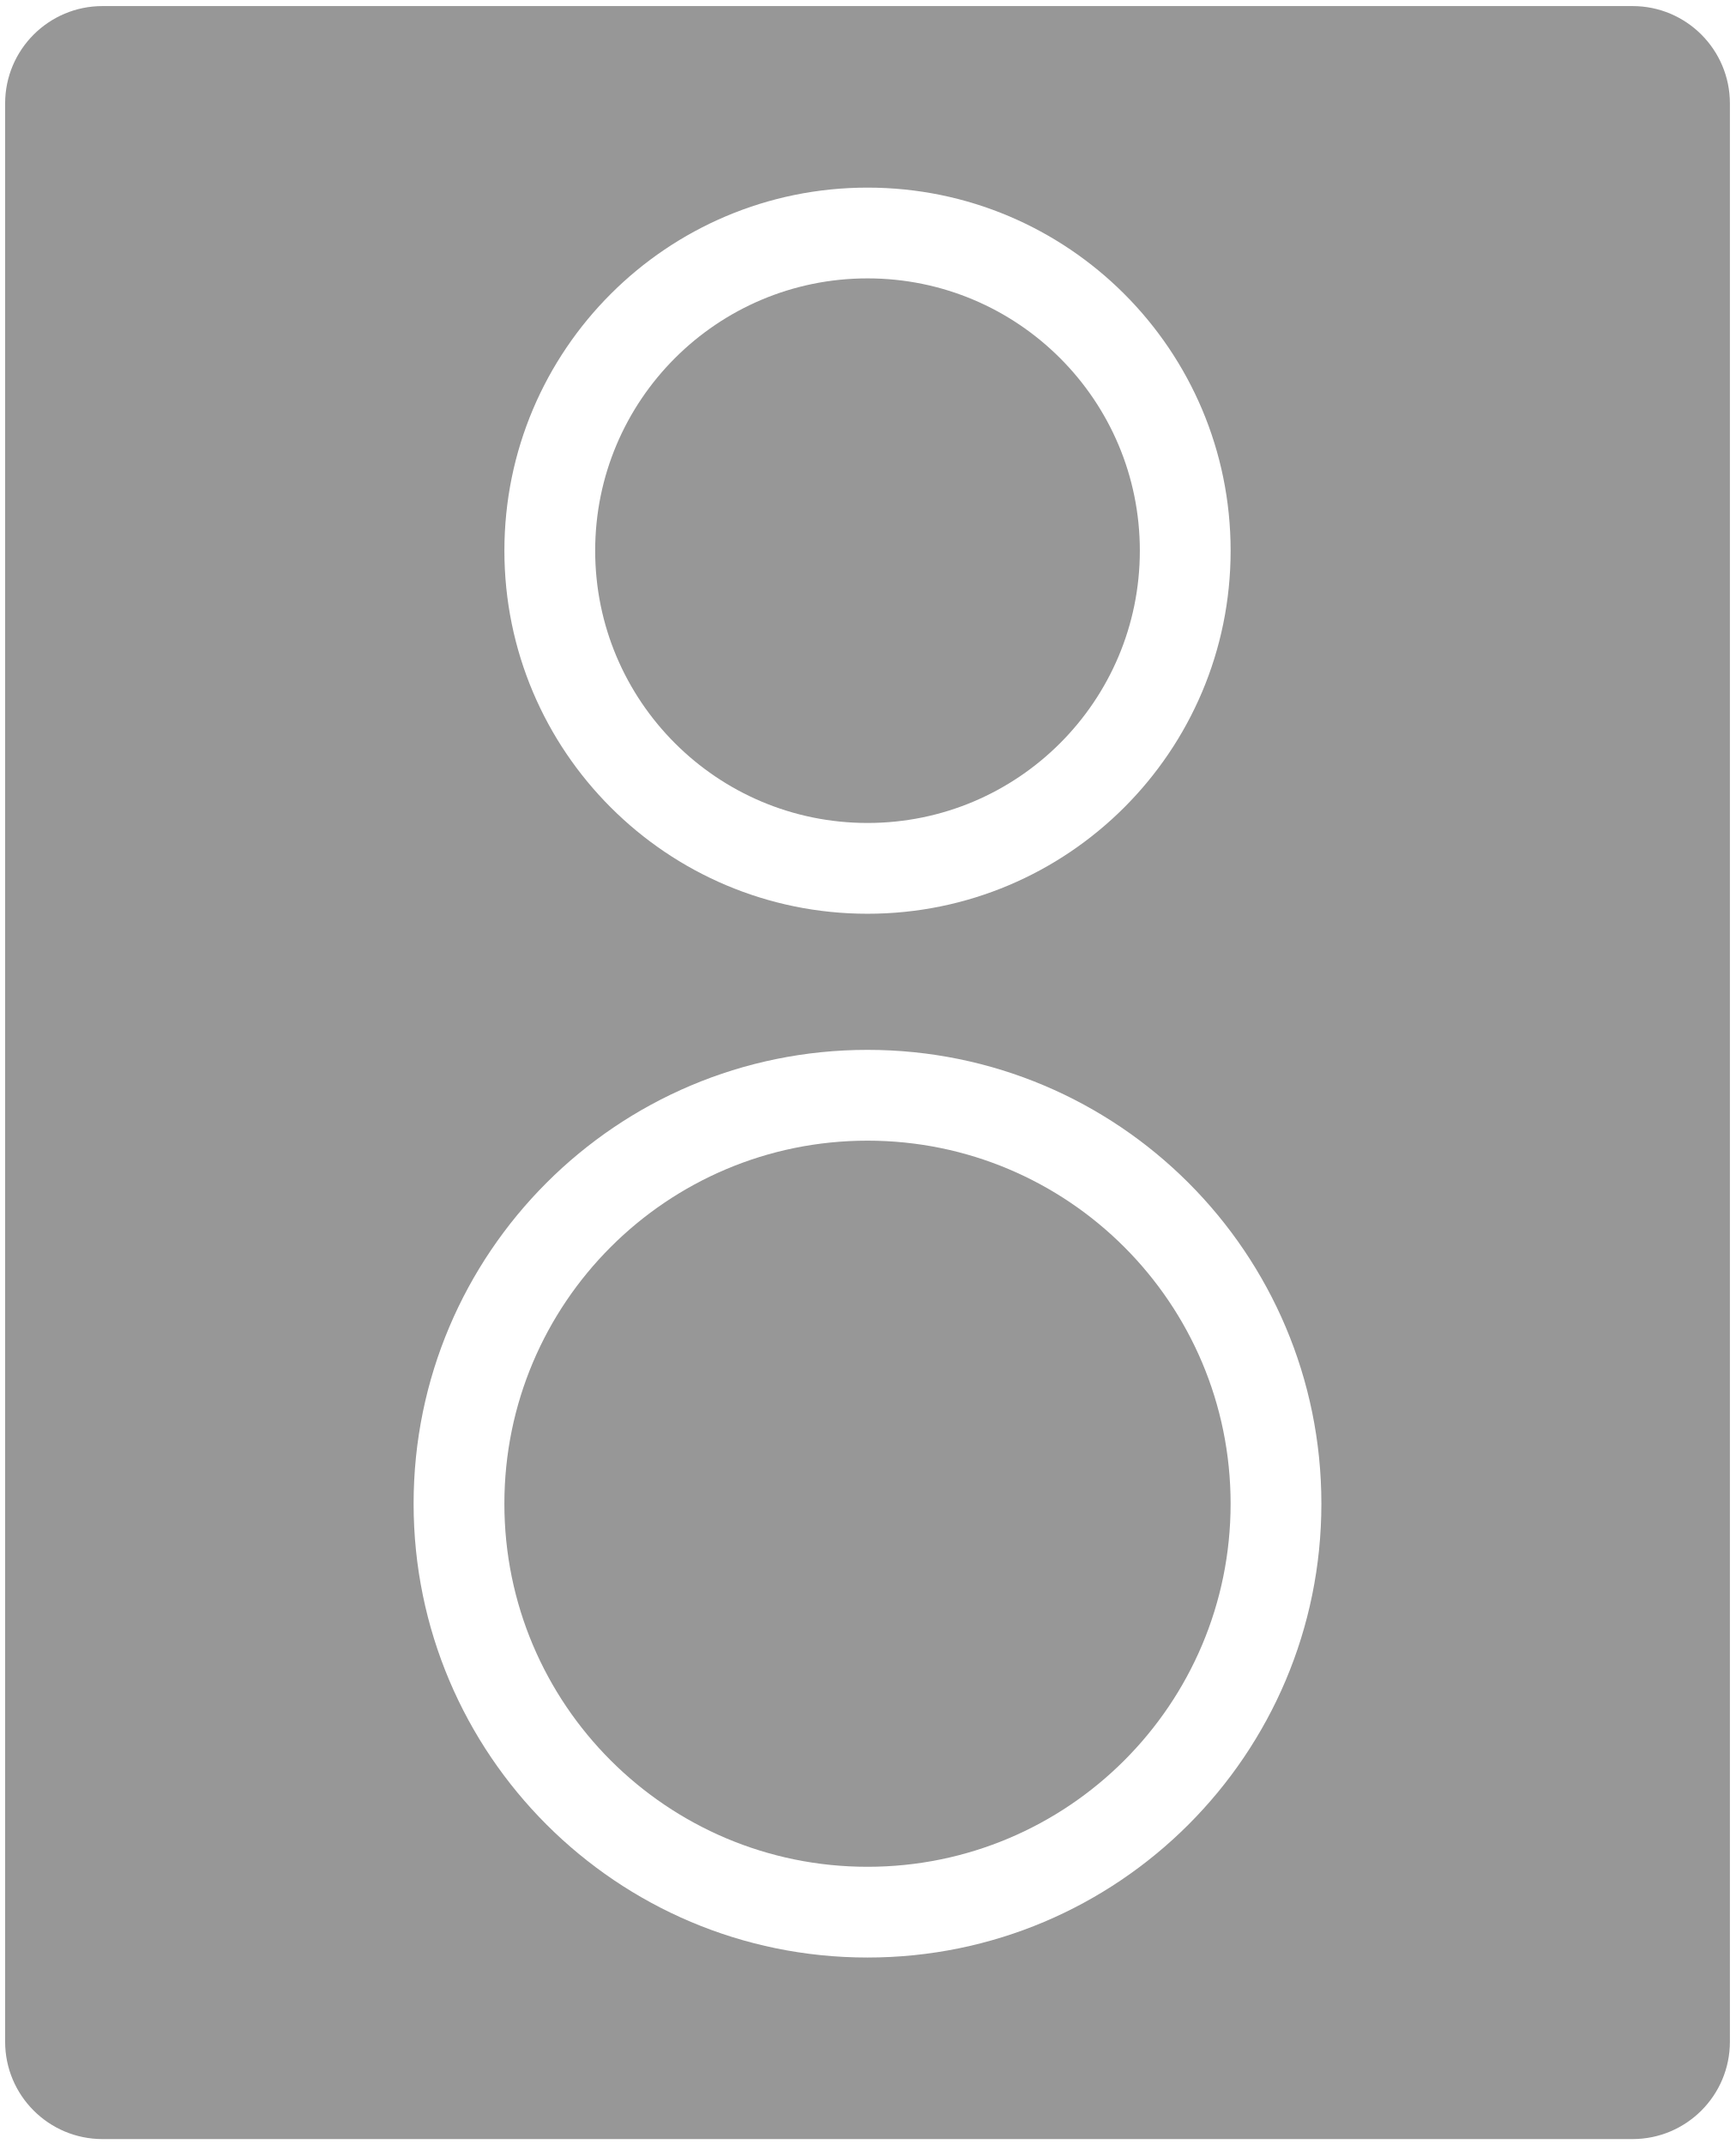
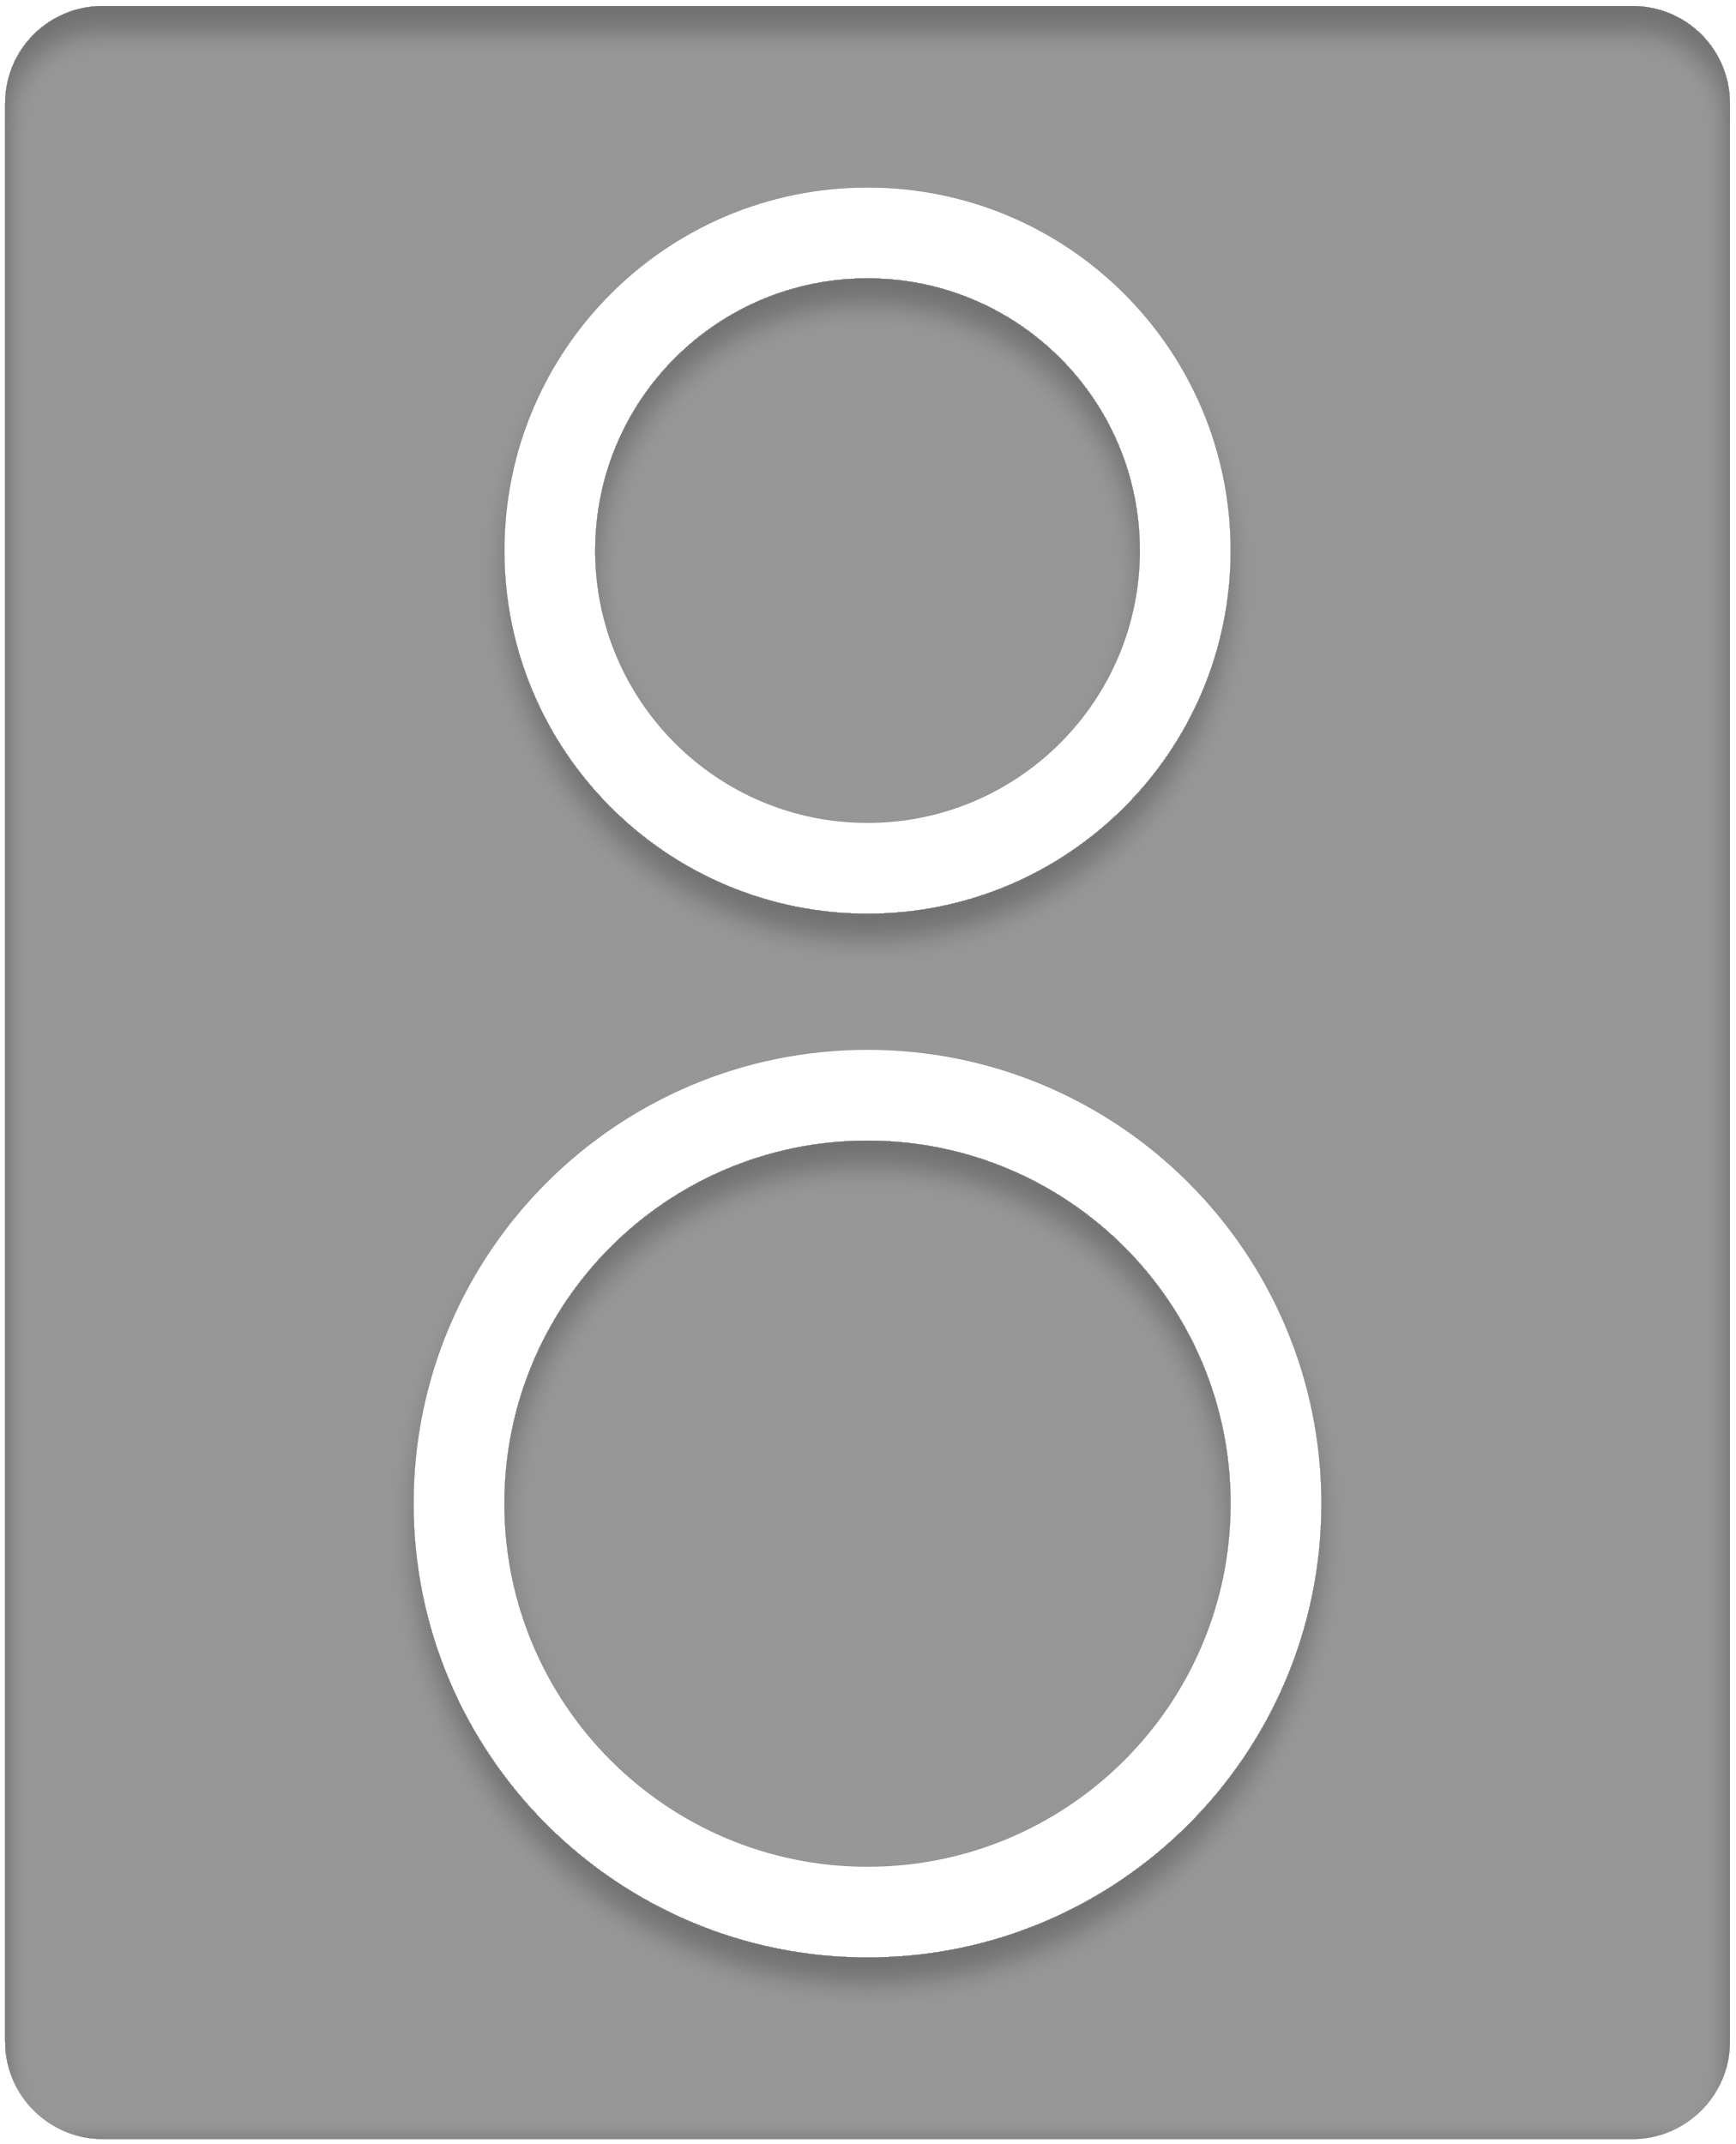
- <svg xmlns="http://www.w3.org/2000/svg" preserveAspectRatio="none" viewBox="0 0 204 252" fill="none" class="_src_components_GenerateReport_GenerateReport_module__icon3">
-   <path fill-rule="evenodd" clip-rule="evenodd" d="M0.603 12.16C0.603 5.838 5.728 0.713 12.05 0.713H191.856C198.178 0.713 203.303 5.838 203.303 12.16V239.975C203.303 246.297 198.178 251.422 191.856 251.422H12.05C5.728 251.422 0.603 246.297 0.603 239.975V12.16ZM144.626 64.726C144.626 88.294 125.52 107.4 101.952 107.4C78.384 107.4 59.278 88.294 59.278 64.726C59.278 41.158 78.384 22.052 101.952 22.052C125.52 22.052 144.626 41.158 144.626 64.726ZM101.95 230.083C131.41 230.083 155.292 206.2 155.292 176.74C155.292 147.28 131.41 123.398 101.95 123.398C72.49 123.398 48.608 147.28 48.608 176.74C48.608 206.2 72.49 230.083 101.95 230.083Z" fill="#979797" />
-   <circle cx="101.952" cy="64.725" r="32.005" fill="#979797" />
-   <circle cx="101.95" cy="176.744" r="42.674" fill="#979797" />
+ <svg xmlns="http://www.w3.org/2000/svg" width="204" height="252" viewBox="0 0 204 252" fill="none">
+   <g filter="url(#filter0_i_249_111)">
+     <path fill-rule="evenodd" clip-rule="evenodd" d="M0.604 12.16C0.604 5.838 5.729 0.713 12.05 0.713H191.857C198.179 0.713 203.304 5.838 203.304 12.16V239.975C203.304 246.296 198.179 251.421 191.857 251.421H12.05C5.728 251.421 0.604 246.296 0.604 239.975V12.16ZM144.627 64.725C144.627 88.294 125.521 107.399 101.953 107.399C78.385 107.399 59.279 88.294 59.279 64.725C59.279 41.157 78.385 22.052 101.953 22.052C125.521 22.052 144.627 41.157 144.627 64.725ZM101.951 230.082C131.411 230.082 155.293 206.2 155.293 176.74C155.293 147.28 131.411 123.398 101.951 123.398C72.49 123.398 48.608 147.28 48.608 176.74C48.608 206.2 72.49 230.082 101.951 230.082Z" fill="#979797" />
+     <circle cx="101.953" cy="64.724" r="32.005" fill="#979797" />
+     <circle cx="101.951" cy="176.744" r="42.674" fill="#979797" />
+   </g>
+   <defs>
+     <filter id="filter0_i_249_111" x="0.604" y="0.713" width="202.701" height="253.762" filterUnits="userSpaceOnUse" color-interpolation-filters="sRGB">
+       <feFlood flood-opacity="0" result="BackgroundImageFix" />
+       <feBlend mode="normal" in="SourceGraphic" in2="BackgroundImageFix" result="shape" />
+       <feColorMatrix in="SourceAlpha" type="matrix" values="0 0 0 0 0 0 0 0 0 0 0 0 0 0 0 0 0 0 127 0" result="hardAlpha" />
+       <feOffset dy="3.053" />
+       <feGaussianBlur stdDeviation="1.526" />
+       <feComposite in2="hardAlpha" operator="arithmetic" k2="-1" k3="1" />
+       <feColorMatrix type="matrix" values="0 0 0 0 0 0 0 0 0 0 0 0 0 0 0 0 0 0 0.25 0" />
+       <feBlend mode="normal" in2="shape" result="effect1_innerShadow_249_111" />
+     </filter>
+   </defs>
</svg>
